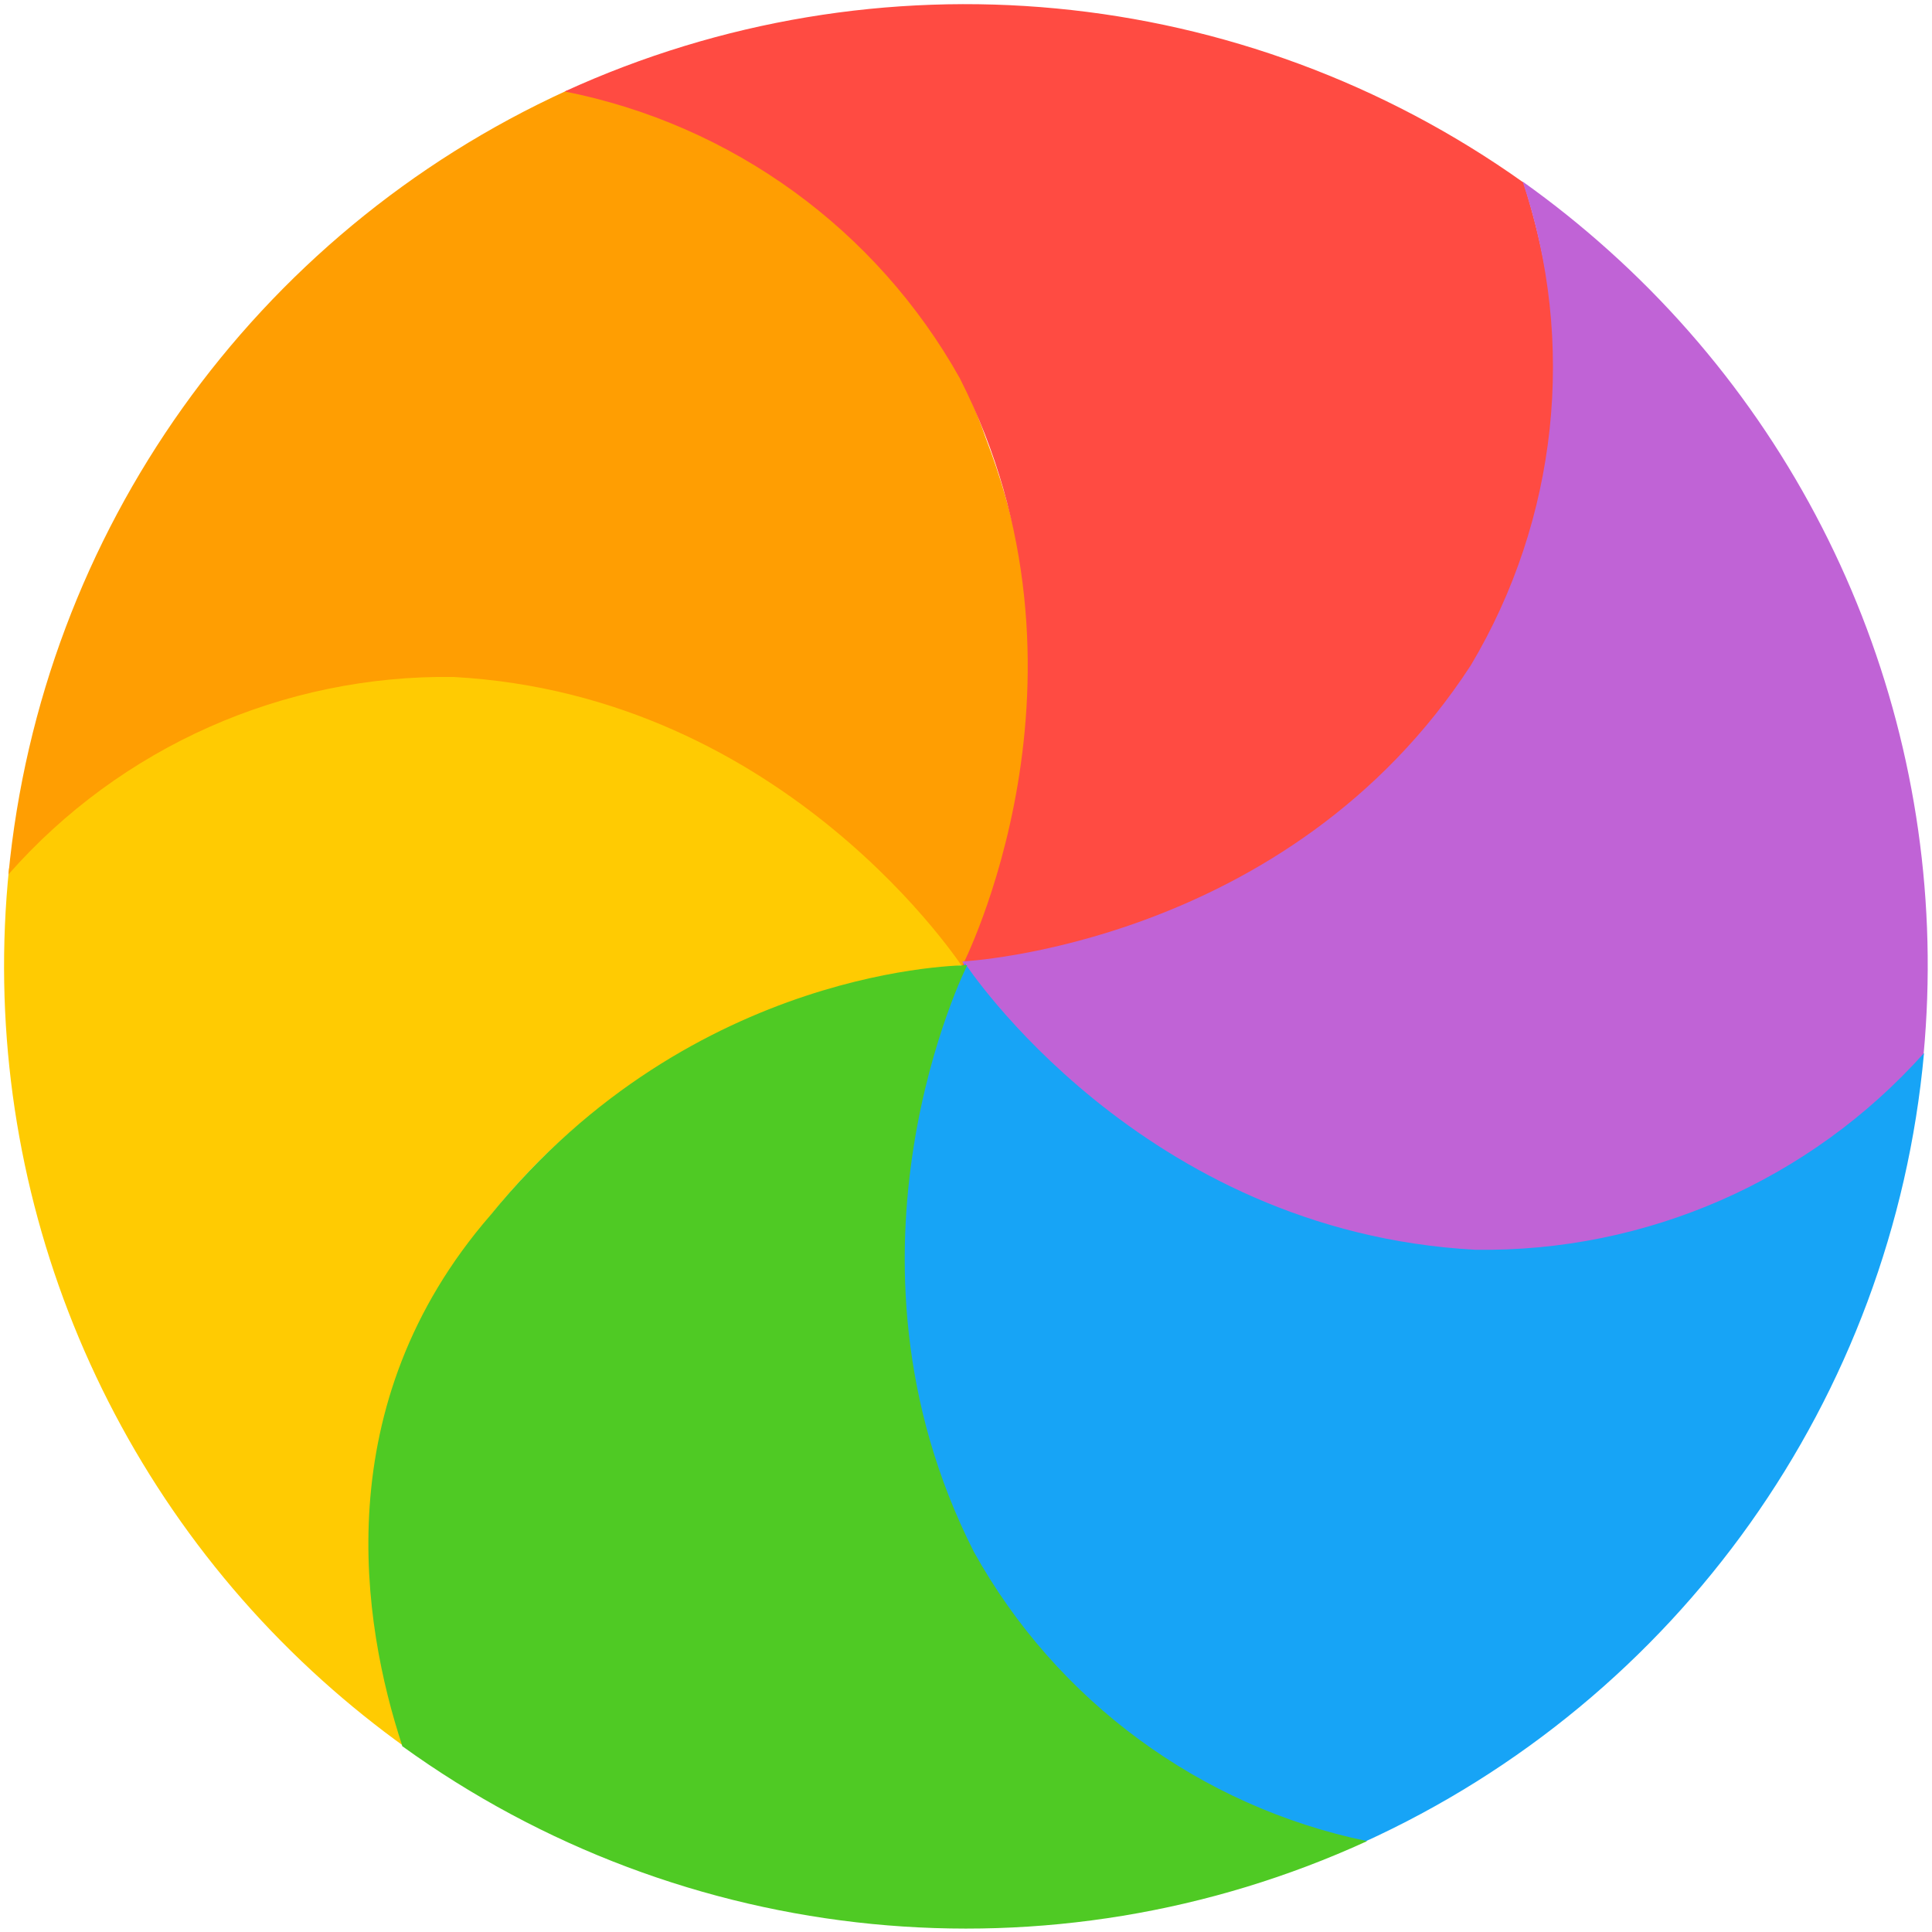
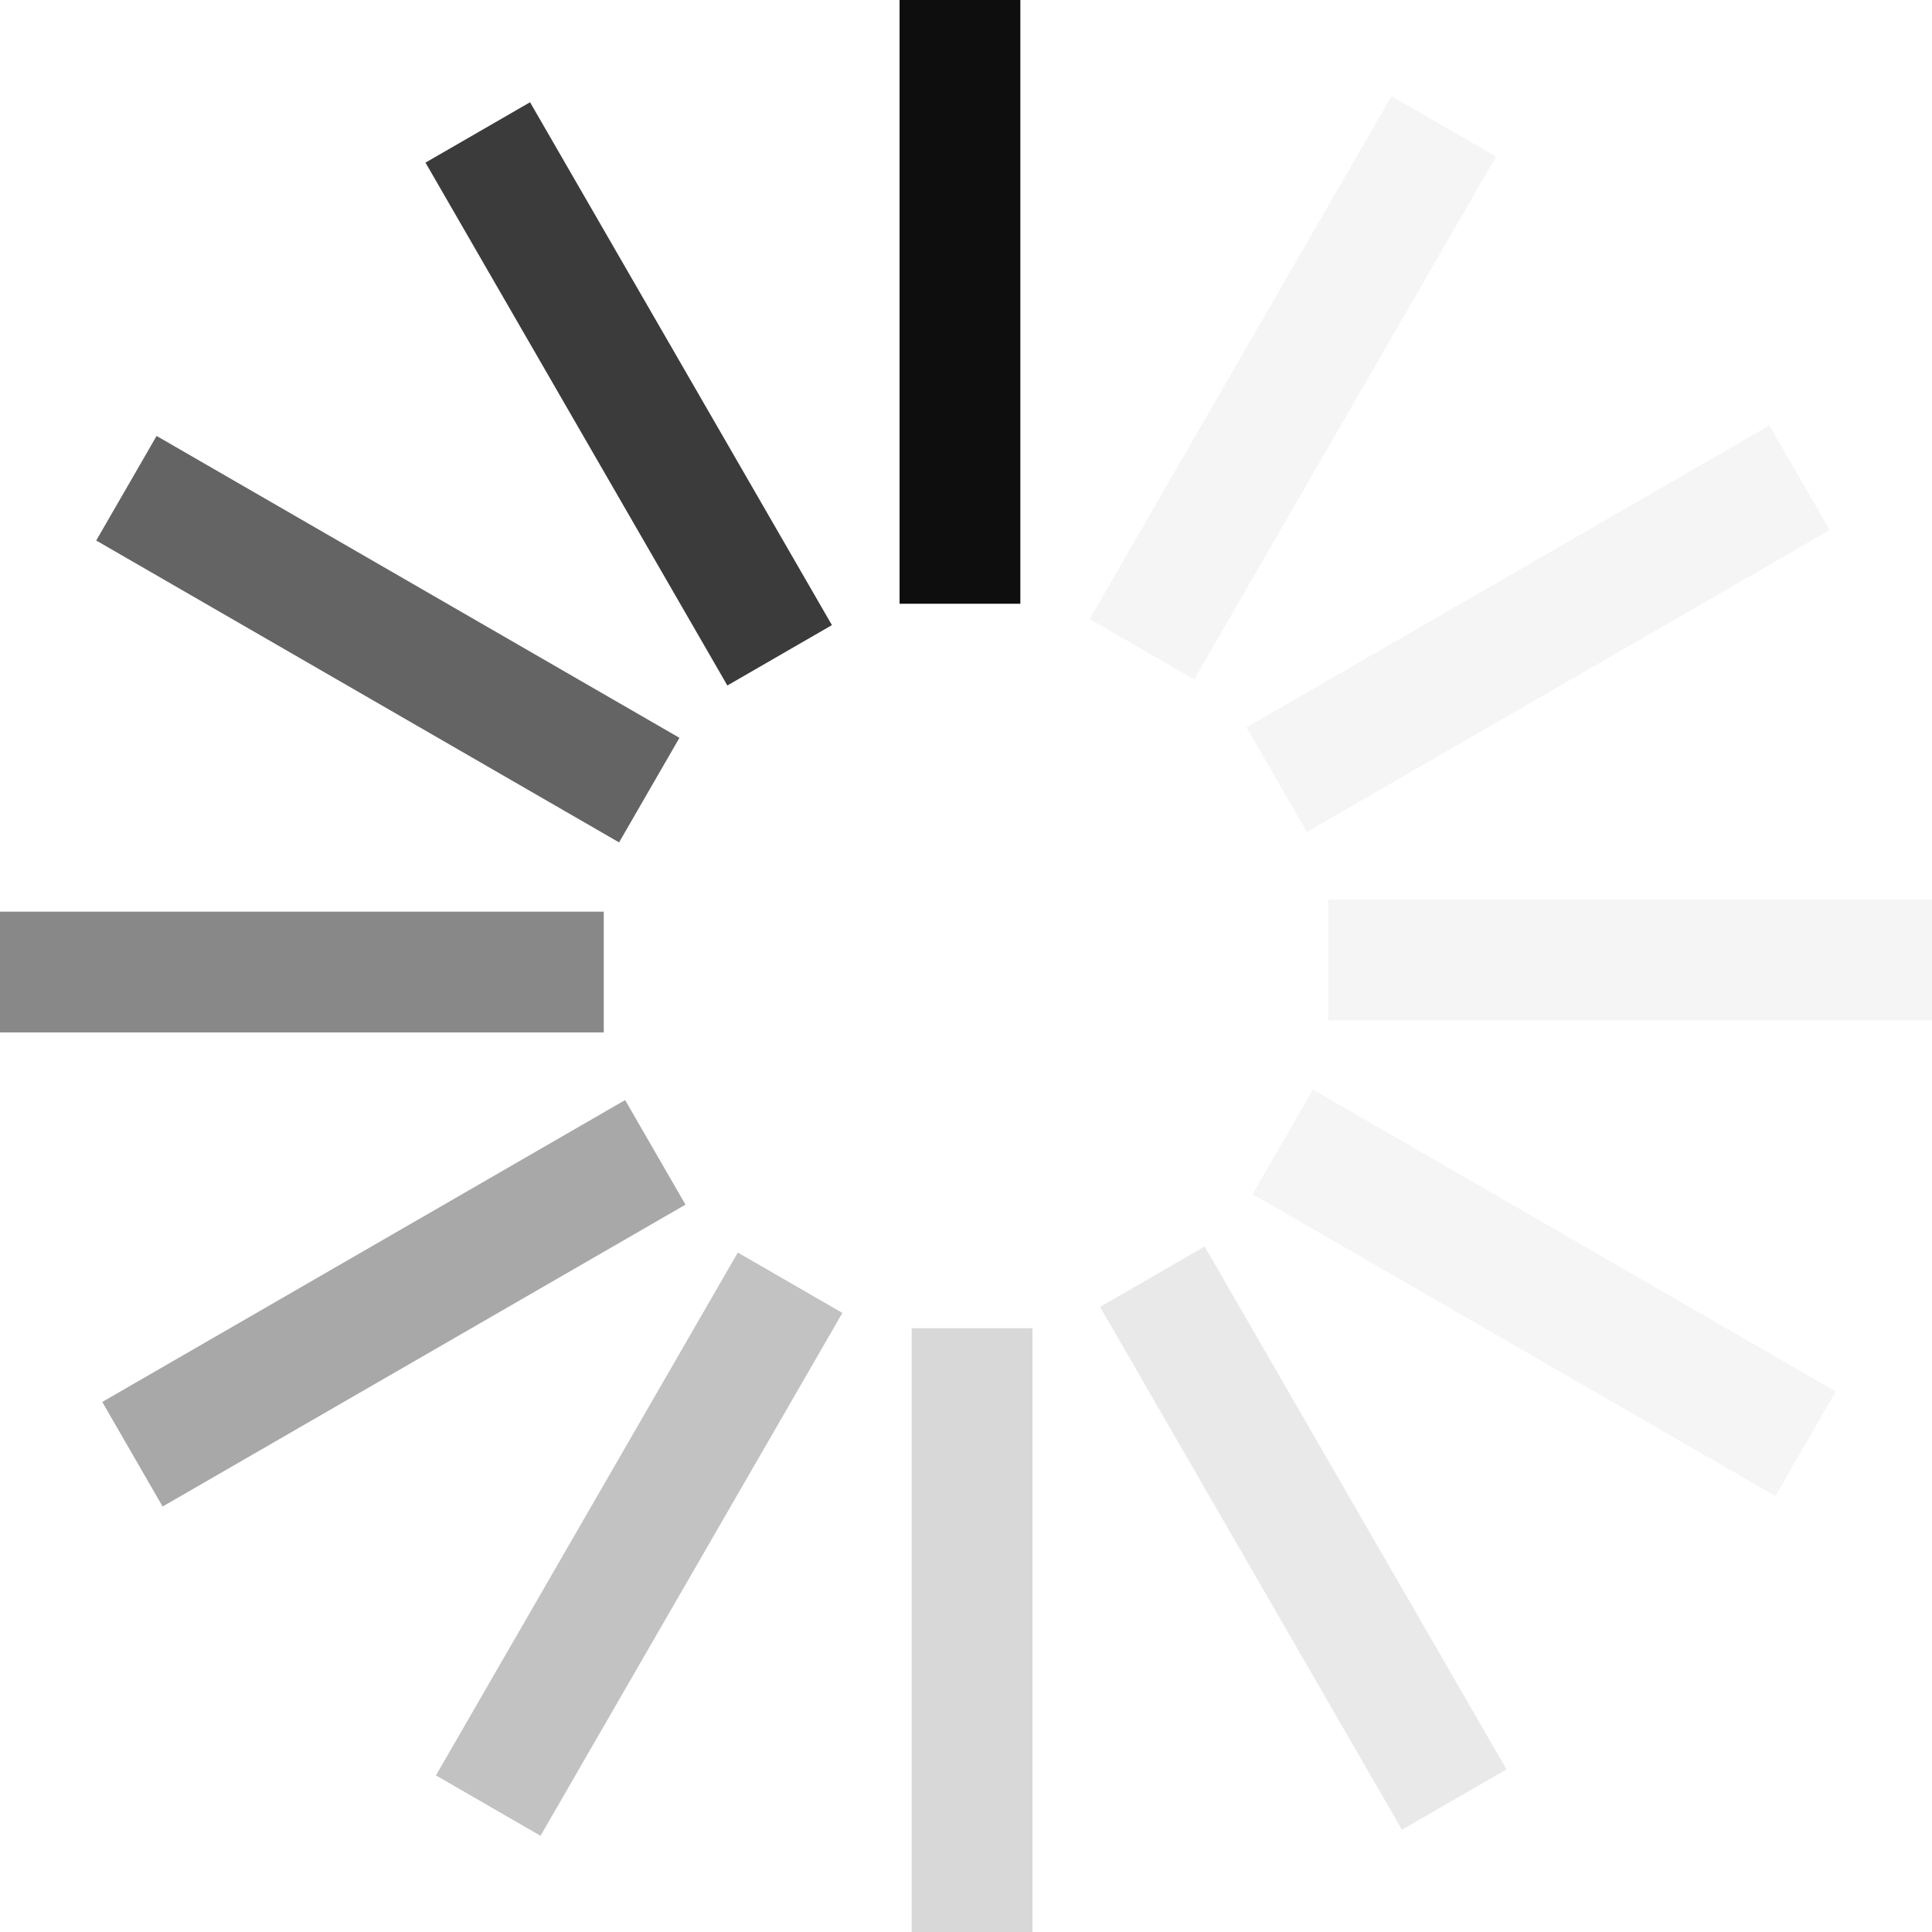
- <svg xmlns="http://www.w3.org/2000/svg" version="1.0" width="64" height="64" viewBox="0 0 128 128">
+ <svg xmlns="http://www.w3.org/2000/svg" version="1.0" width="50px" height="50px" viewBox="0 0 128 128" xml:space="preserve">
  <g>
-     <path d="M.6 57.54c5.73-6.23 17.33-15.5 33.66-12.35C55.4 48.5 64 63.95 64 63.95S42.42 65 30.28 83.63a38.63 38.63 0 00-3.4 32.15 64.47 64.47 0 01-5.52-4.44A63.64 63.64 0 01.6 57.54z" fill="#ffcb02" />
-     <path d="M65.32 29.05c7.65 19.98-1.44 35.18-1.44 35.18S52.2 46.05 30.03 44.85A38.6 38.6 0 00.56 57.93 63.8 63.8 0 0137.56 6c8.2 1.8 22.26 7.16 27.76 23.05z" fill="#ff9e02" />
-     <path d="M94.92 47.7c-13.48 16.63-31.2 16.36-31.2 16.36s9.92-19.2-.13-39a38.6 38.6 0 00-26.18-19 63.78 63.78 0 0163.52 6.03c2.56 8 4.98 22.85-6.05 35.6z" fill="#ff4b42" />
-     <path d="M93.52 82.53C72.38 79.17 63.75 63.7 63.75 63.7s21.6-1.02 33.7-19.63a38.6 38.6 0 003.43-32.04 64.33 64.33 0 015.74 4.6 63.63 63.63 0 0120.82 53.26c-5.62 6.2-17.34 15.8-33.94 12.6z" fill="#c063d6" />
-     <path d="M62.5 99c-7.65-19.98 1.44-35.17 1.44-35.17S75.56 81.6 97.74 82.8a39.1 39.1 0 0029.73-13.03 63.8 63.8 0 01-37.16 52.3c-8.2-1.8-22.25-7.15-27.8-23.06z" fill="#17a4f6" />
-     <path d="M26.64 115.63C24 107.6 21.6 93.06 32.5 80.5c13.48-16.62 31.58-16.55 31.58-16.55s-9.6 19.06.44 38.86a38.82 38.82 0 0026.05 19.17 63.78 63.78 0 01-63.93-6.3z" fill="#4fca24" />
-     <animateTransform attributeName="transform" type="rotate" from="0 64 64" to="360 64 64" dur="1800ms" repeatCount="indefinite" />
+     <path d="M59.6 0h8v40h-8V0z" fill="#0f0e0f" fill-opacity="1" />
+     <path d="M59.6 0h8v40h-8V0z" fill="#cfcfcf" fill-opacity="0.2" transform="rotate(30 64 64)" />
+     <path d="M59.6 0h8v40h-8V0z" fill="#cfcfcf" fill-opacity="0.2" transform="rotate(60 64 64)" />
+     <path d="M59.6 0h8v40h-8V0z" fill="#cfcfcf" fill-opacity="0.2" transform="rotate(90 64 64)" />
+     <path d="M59.6 0h8v40h-8V0z" fill="#cfcfcf" fill-opacity="0.2" transform="rotate(120 64 64)" />
+     <path d="M59.6 0h8v40h-8V0z" fill="#b7b6b7" fill-opacity="0.3" transform="rotate(150 64 64)" />
+     <path d="M59.6 0h8v40h-8V0z" fill="#9f9f9f" fill-opacity="0.4" transform="rotate(180 64 64)" />
+     <path d="M59.6 0h8v40h-8V0z" fill="#878687" fill-opacity="0.5" transform="rotate(210 64 64)" />
+     <path d="M59.6 0h8v40h-8V0z" fill="#6f6e6f" fill-opacity="0.6" transform="rotate(240 64 64)" />
+     <path d="M59.6 0h8v40h-8V0z" fill="#575657" fill-opacity="0.7" transform="rotate(270 64 64)" />
+     <path d="M59.6 0h8v40h-8V0z" fill="#3f3e3f" fill-opacity="0.8" transform="rotate(300 64 64)" />
+     <path d="M59.6 0h8v40h-8V0z" fill="#272627" fill-opacity="0.9" transform="rotate(330 64 64)" />
+     <animateTransform attributeName="transform" type="rotate" values="0 64 64;30 64 64;60 64 64;90 64 64;120 64 64;150 64 64;180 64 64;210 64 64;240 64 64;270 64 64;300 64 64;330 64 64" calcMode="discrete" dur="1080ms" repeatCount="indefinite" />
  </g>
</svg>
